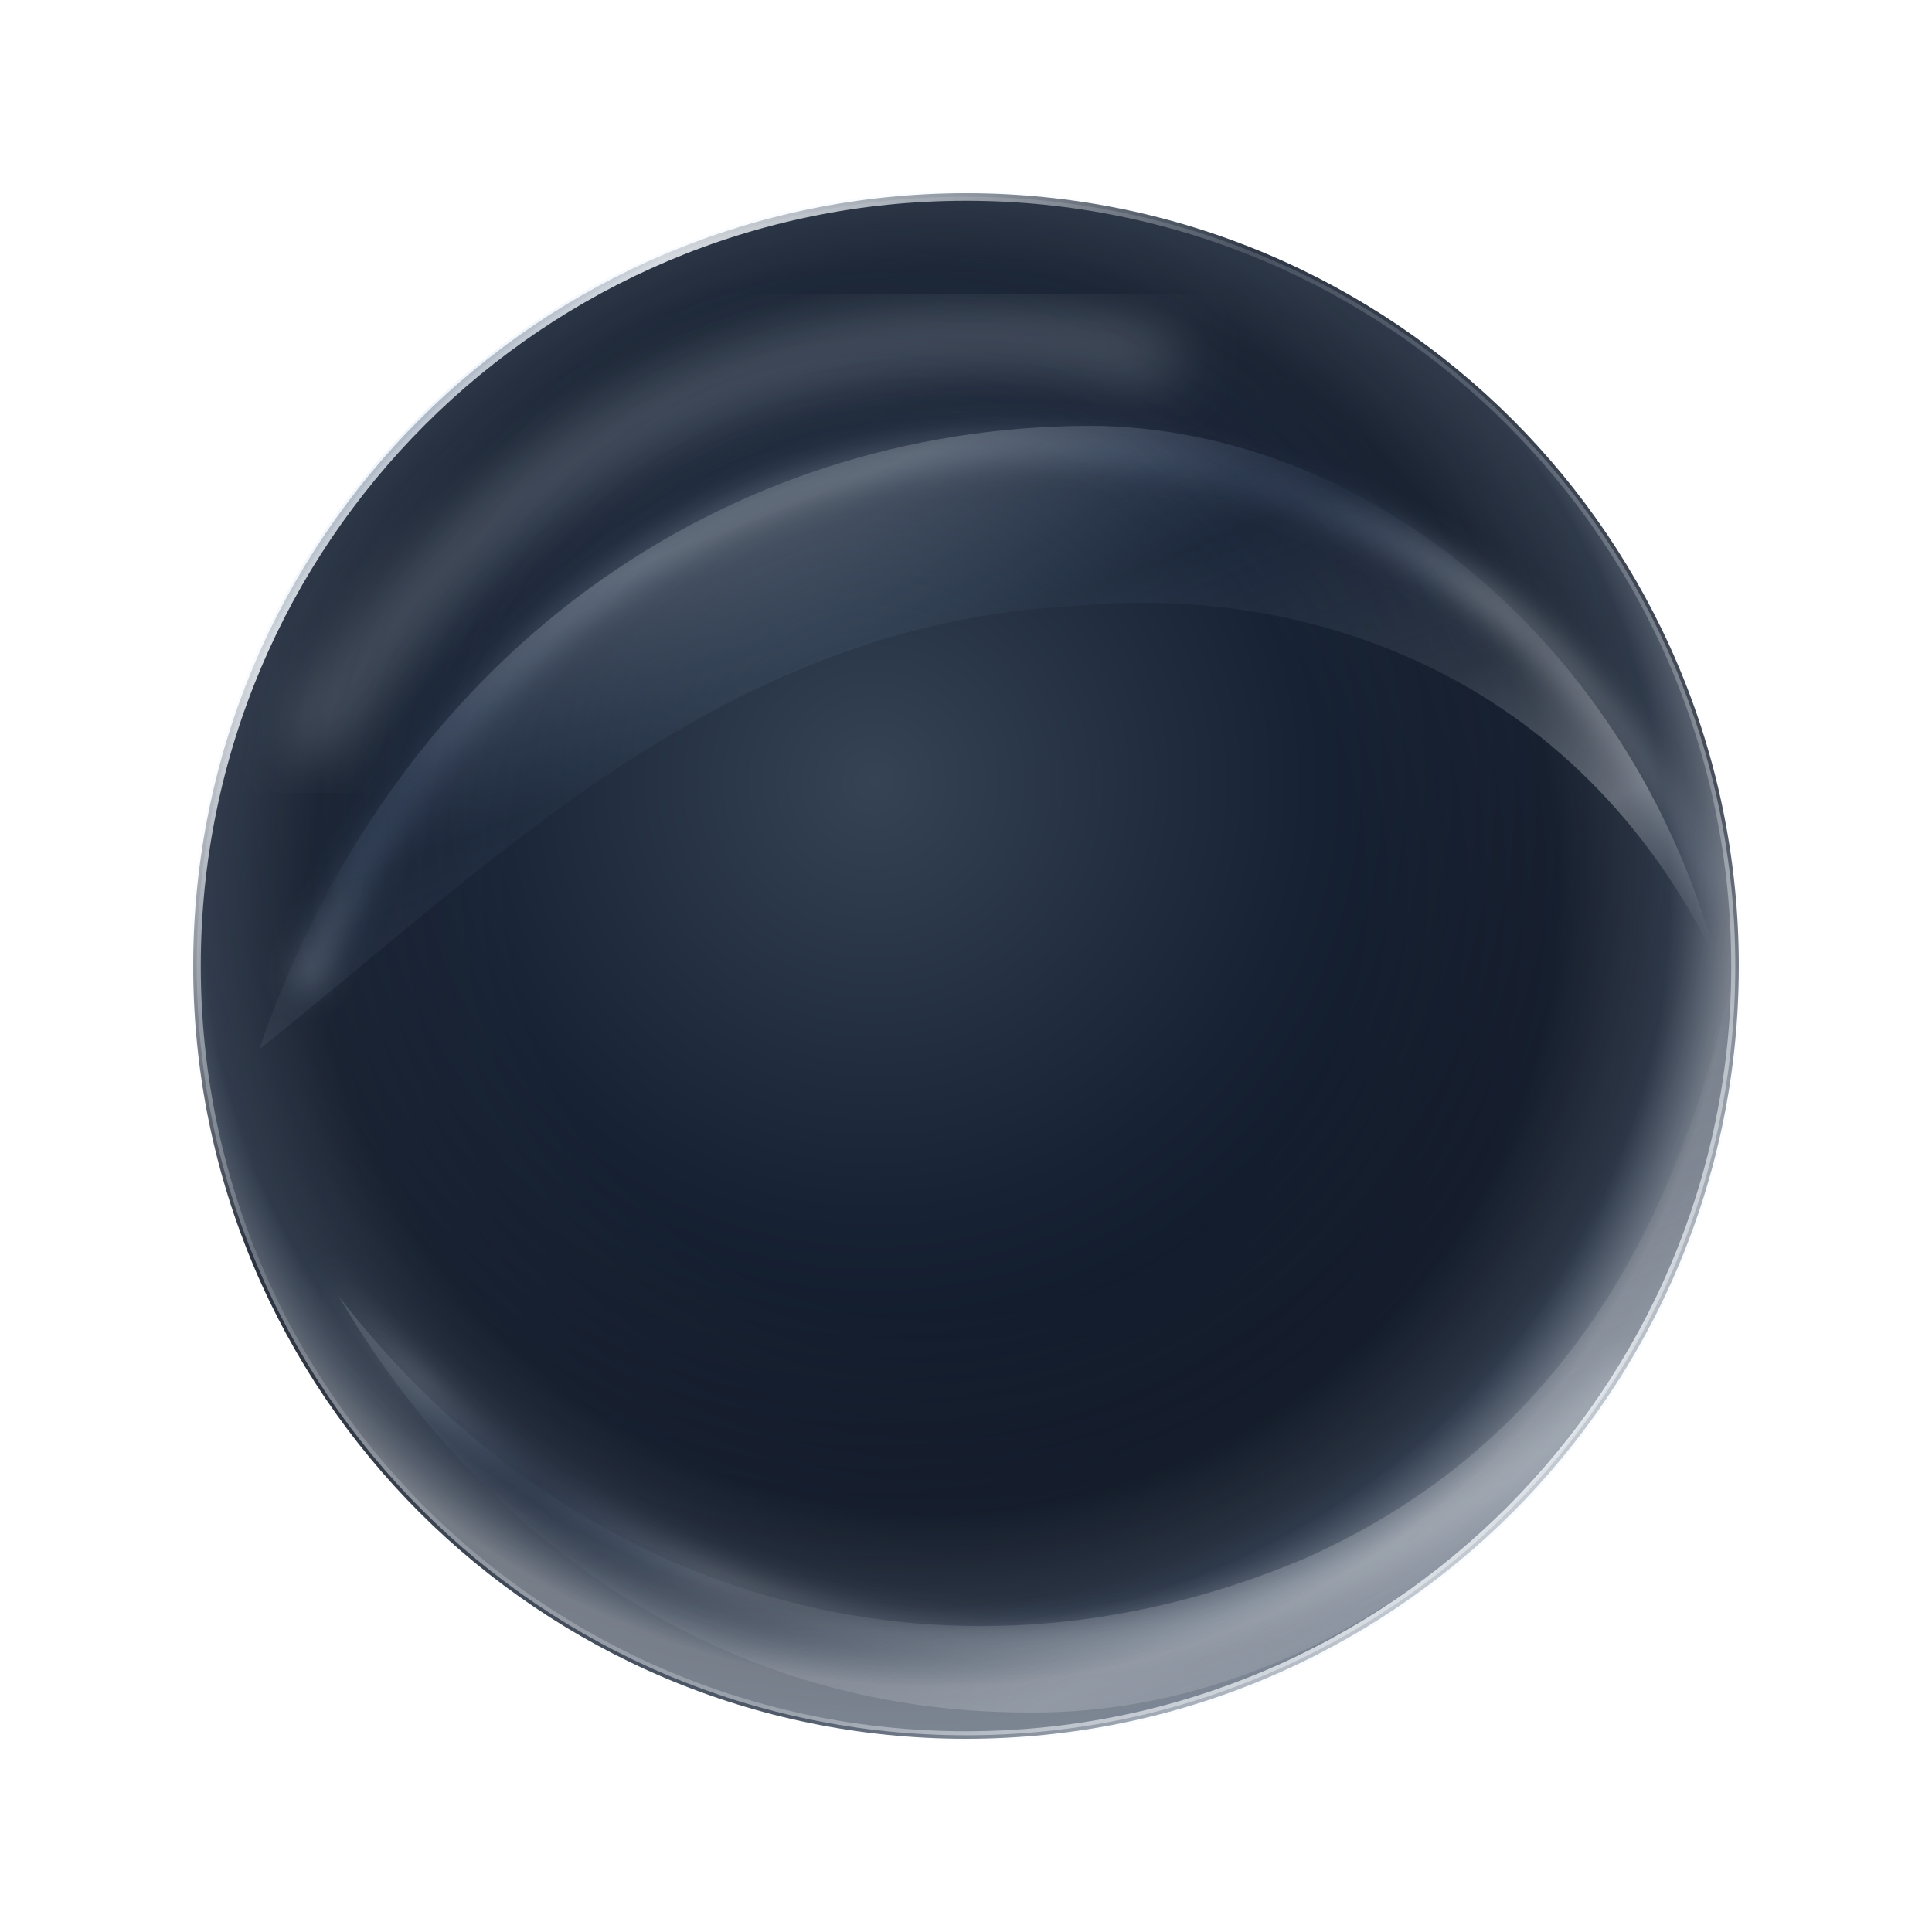
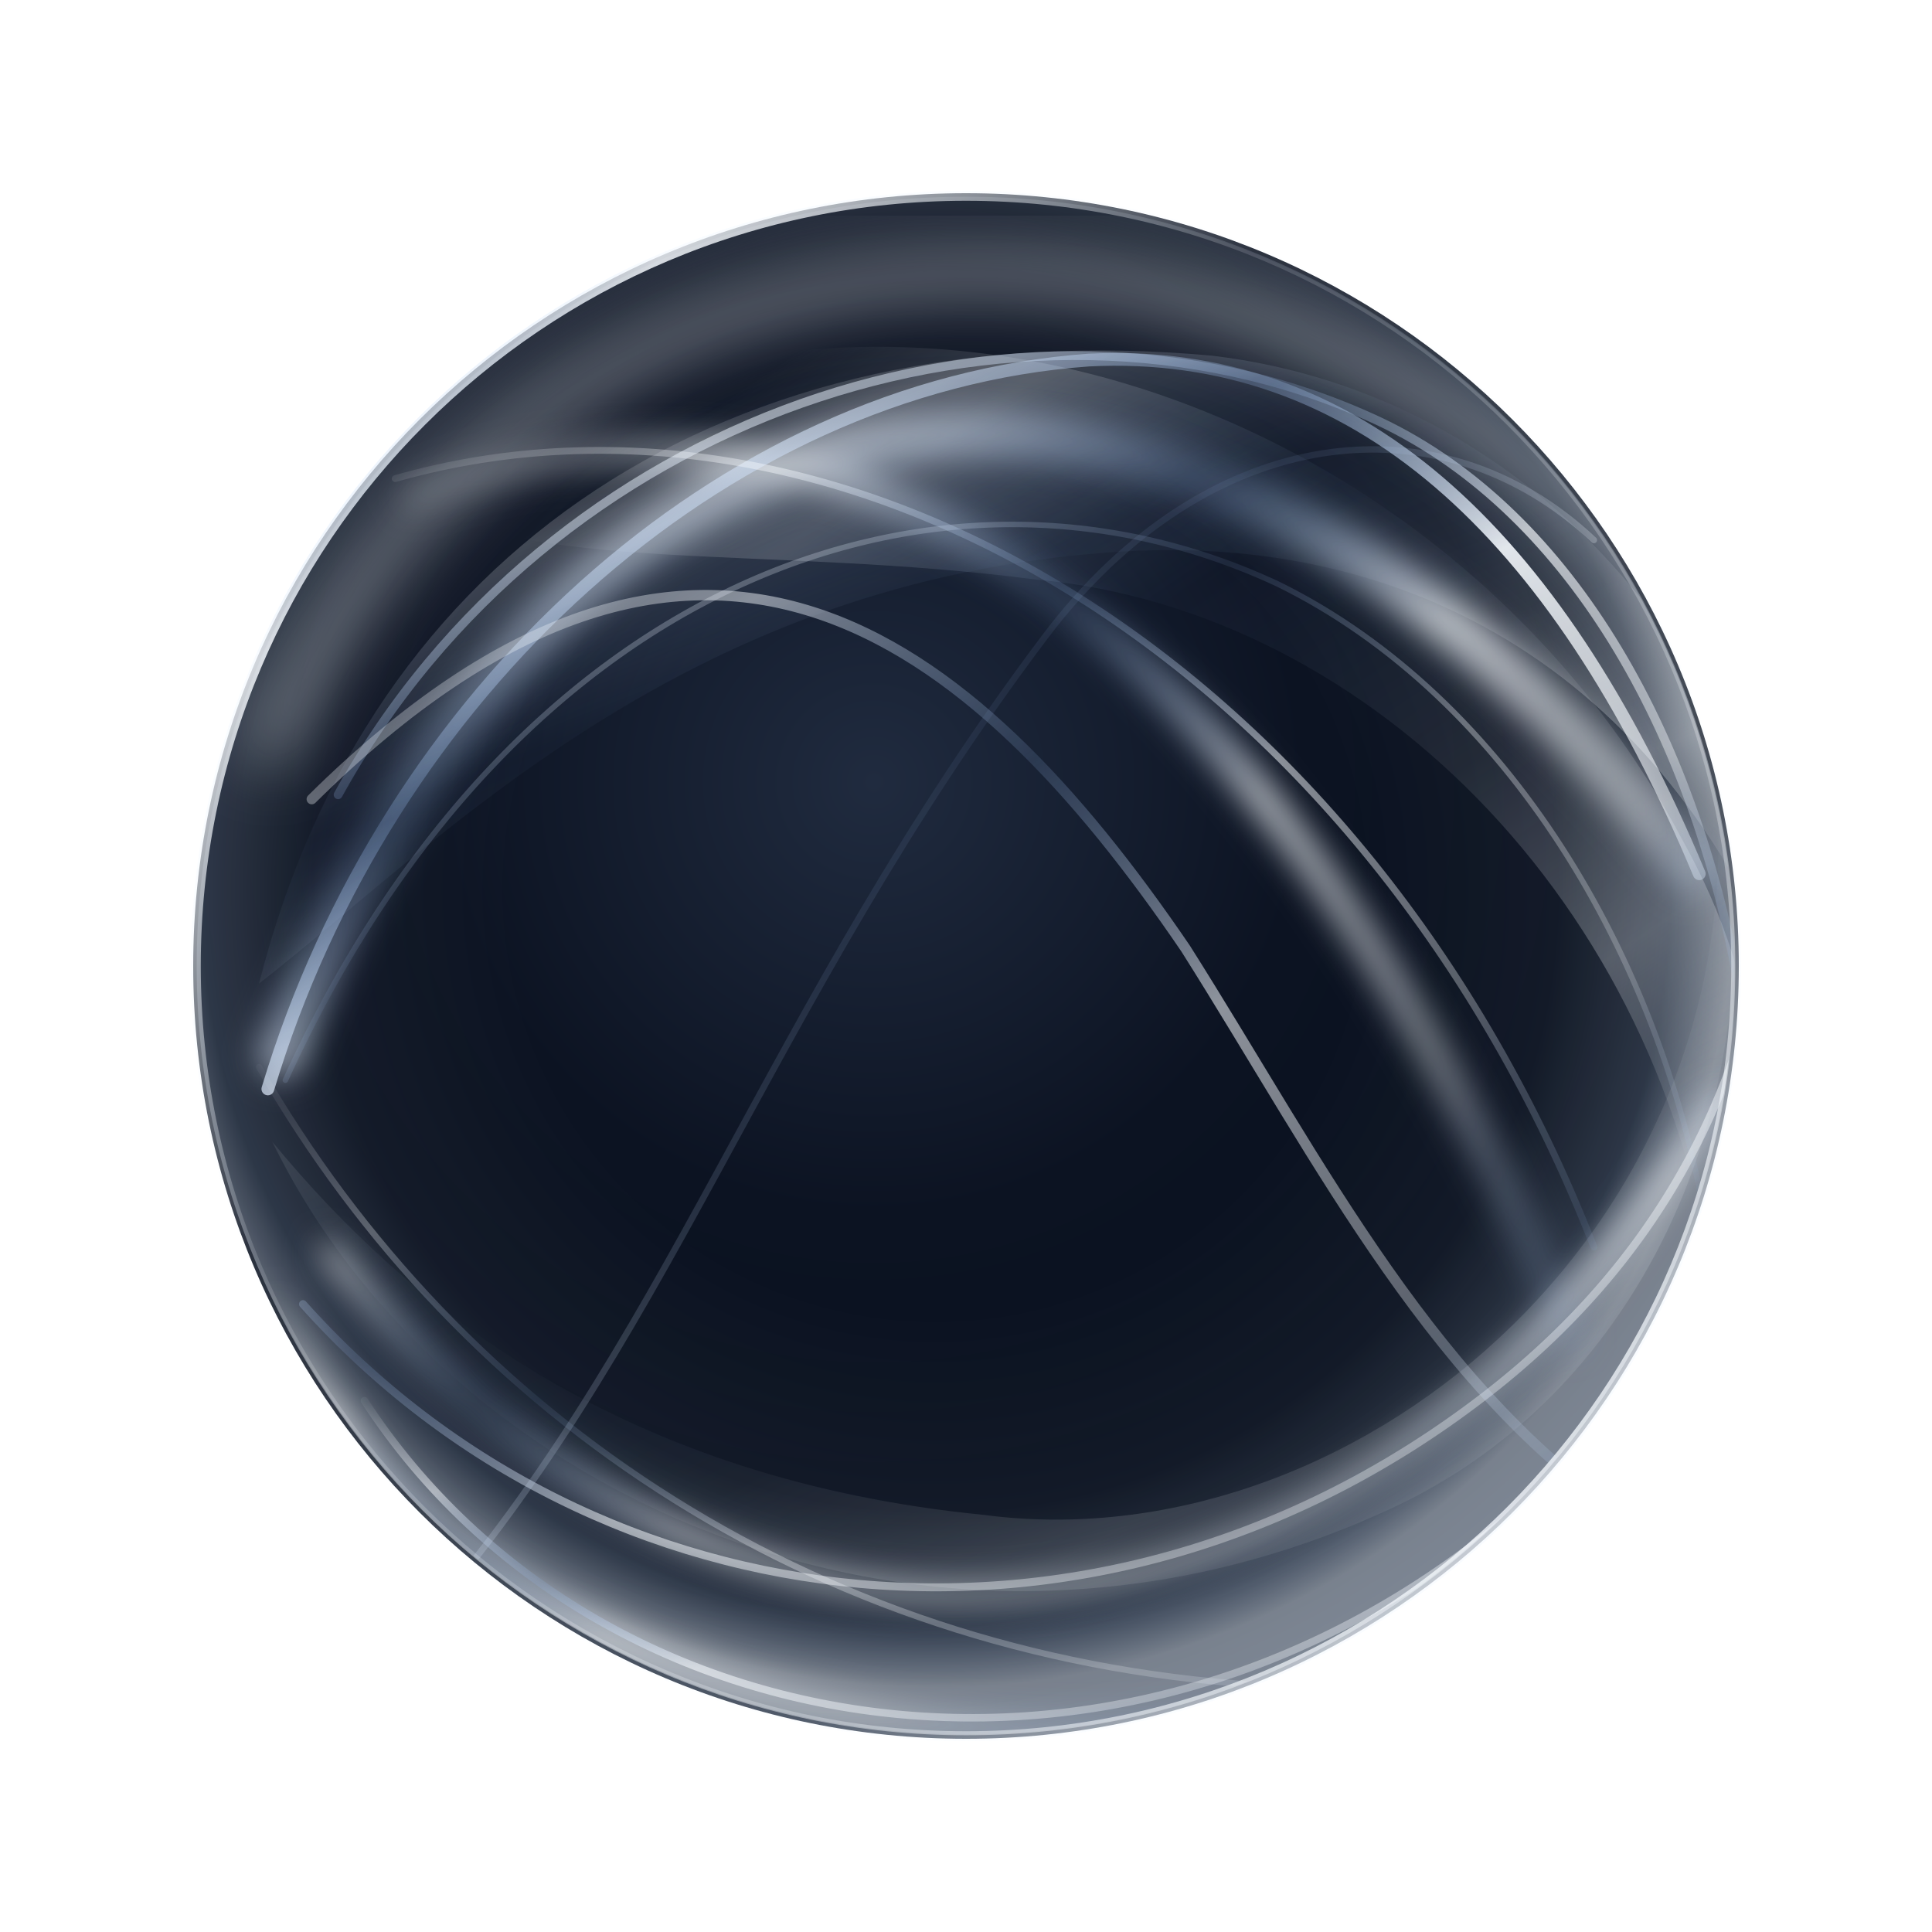
<svg xmlns="http://www.w3.org/2000/svg" viewBox="40 30 440 440" role="img" aria-label="Полупрозрачная стеклянная плазма">
  <defs>
    <radialGradient id="body" cx=".44" cy=".38" r=".74">
-       <stop stop-color="#354354" />
-       <stop offset=".38" stop-color="#172234" />
+       <stop stop-color="#202b3f" />
+       <stop offset=".38" stop-color="#0c1322" />
      <stop offset=".73" stop-color="#08101e" />
      <stop offset="1" stop-color="#2b3f5d" />
    </radialGradient>
    <radialGradient id="edgewash" cx=".48" cy=".45" r=".52">
      <stop offset=".53" stop-color="#f7fbff" stop-opacity="0" />
      <stop offset=".78" stop-color="#f7fbff" stop-opacity=".04" />
      <stop offset=".92" stop-color="#d3e6ff" stop-opacity=".18" />
      <stop offset="1" stop-color="#f7fbff" stop-opacity=".45" />
    </radialGradient>
    <linearGradient id="filament" x1="0" y1="0" x2="1" y2="1">
      <stop stop-color="#f7fbff" stop-opacity=".09" />
      <stop offset=".17" stop-color="#f7fbff" stop-opacity=".84" />
      <stop offset=".36" stop-color="#94b8eb" stop-opacity=".27" />
      <stop offset=".56" stop-color="#f7fbff" stop-opacity=".97" />
      <stop offset=".79" stop-color="#f7fbff" stop-opacity=".58" />
      <stop offset="1" stop-color="#94b8eb" stop-opacity=".15" />
    </linearGradient>
    <linearGradient id="silk" x1=".13" y1=".15" x2=".87" y2=".95">
      <stop stop-color="#f7fbff" stop-opacity="0" />
      <stop offset=".13" stop-color="#f7fbff" stop-opacity=".39" />
      <stop offset=".35" stop-color="#94b8eb" stop-opacity=".06" />
      <stop offset=".6" stop-color="#f7fbff" stop-opacity=".18" />
      <stop offset=".8" stop-color="#f7fbff" stop-opacity=".58" />
      <stop offset="1" stop-color="#f7fbff" stop-opacity="0" />
    </linearGradient>
    <linearGradient id="rim" x1="0" y1="0" x2="1" y2="1">
      <stop stop-color="#94b8eb" stop-opacity=".22" />
      <stop offset=".17" stop-color="#f7fbff" stop-opacity=".95" />
      <stop offset=".36" stop-color="#f7fbff" stop-opacity=".16" />
      <stop offset=".69" stop-color="#f7fbff" stop-opacity=".3" />
      <stop offset=".88" stop-color="#f7fbff" stop-opacity=".96" />
      <stop offset="1" stop-color="#94b8eb" stop-opacity=".33" />
    </linearGradient>
    <filter id="soft">
      <feGaussianBlur stdDeviation="3.6" />
    </filter>
    <filter id="halo">
      <feGaussianBlur stdDeviation="7" />
    </filter>
    <clipPath id="clip">
      <circle cx="260" cy="250" r="175" />
    </clipPath>
    <style>
- /* Deep Reveal: fixed glass silhouette, only subdued inner currents move. */
- .g-a,.g-b{transform-box:view-box;transform-origin:260px 250px}
- .g-a{animation:glass-a 19s ease-in-out infinite alternate}
- .g-b{animation:glass-b 23s ease-in-out infinite alternate}
- .glass-glint{animation:glass-lustre 18s ease-in-out infinite alternate}
- @keyframes glass-a{from{transform:translate(-3px,2px) rotate(-1.2deg);opacity:.72}to{transform:translate(3px,-2px) rotate(1.2deg);opacity:.91}}
- @keyframes glass-b{from{transform:translate(2px,-2px) rotate(.9deg);opacity:.78}to{transform:translate(-2px,2px) rotate(-.9deg);opacity:.96}}
- @keyframes glass-lustre{from{opacity:.40}to{opacity:.64}}
- @media(prefers-reduced-motion:reduce){.g-a,.g-b,.glass-glint{animation:none;transform:none}}
+ /* Two independent inner glass currents; the shell, rim and size never move. */
+ .g-a,.g-b{transform-box:view-box;transform-origin:260px 250px;will-change:transform,opacity}
+ .g-a{animation:flow-a 7.2s ease-in-out infinite alternate}
+ .g-b{animation:flow-b 9.1s ease-in-out infinite alternate}
+ .glass-glint{animation:soft-glint 5.2s ease-in-out infinite alternate}
+ @keyframes flow-a{
+   0%{transform:translate(-9px,5px) rotate(-9deg) scale(.98);opacity:.68}
+   48%{transform:translate(1px,-2px) rotate(.8deg) scale(1.003);opacity:1}
+   100%{transform:translate(9px,-6px) rotate(9deg) scale(1.02);opacity:.83}
+ }
+ @keyframes flow-b{
+   0%{transform:translate(8px,-7px) rotate(8deg) scale(1.018);opacity:.83}
+   52%{transform:translate(-2px,2px) rotate(-1.8deg) scale(.998);opacity:1}
+   100%{transform:translate(-10px,6px) rotate(-9deg) scale(.98);opacity:.64}
+ }
+ @keyframes soft-glint{
+   0%{opacity:.12}
+   38%{opacity:1}
+   65%{opacity:.3}
+   100%{opacity:.88}
+ }
+ @media(prefers-reduced-motion:reduce){.g-a,.g-b,.glass-glint{animation:none;will-change:auto}}
</style>
  </defs>
  <circle cx="260" cy="250" r="176" fill="url(#body)" />
  <circle cx="260" cy="250" r="175.2" fill="url(#edgewash)" />
  <g clip-path="url(#clip)">
-     <g class="g-b" fill="url(#silk)" opacity=".5">
-       <path d="M99 269C132 174 210 126 291 127C356 129 413 181 431 249C399 183 337 163 285 168C205 172 153 226 99 269Z" />
-       <path d="M117 325C169 393 254 420 337 385C391 361 420 316 434 255C432 354 350 421 274 420C202 420 148 378 117 325Z" opacity=".66" />
+     <g class="g-b" fill="url(#silk)">
+       <path d="M99 254C124 155 206 101 316 111C392 120 445 187 448 257C418 181 358 150 290 156C194 164 140 222 99 254Z" opacity=".53" />
+       <path d="M102 290C142 372 254 422 358 373C421 343 445 268 431 210C438 312 347 386 264 375C183 367 134 329 102 290Z" opacity=".23" />
+       <path d="M133 143C236 71 370 121 423 221C442 255 446 290 431 330C422 239 353 169 276 162C215 154 159 161 133 143Z" opacity=".43" />
    </g>
-     <g class="g-a" fill="none" stroke="url(#filament)" stroke-linecap="round" filter="url(#soft)" opacity=".42">
-       <path d="M110 253C150 154 245 113 324 139C378 155 412 191 429 232" stroke-width="5.4" />
-       <path d="M115 322C191 420 324 433 411 342" stroke-width="3.8" />
+     <g class="g-a" fill="none" stroke="url(#filament)" stroke-linecap="round" filter="url(#soft)" opacity=".73">
+       <path d="M104 270C172 93 314 87 425 228" stroke-width="11" />
+       <path d="M115 315C212 435 352 411 431 281" stroke-width="4.8" />
+       <path d="M134 143C231 106 328 168 398 335" stroke-width="7" />
+       <path d="M103 327C126 393 215 436 323 421" stroke-width="6" />
    </g>
-     <path class="glass-glint" d="M110 201C156 121 235 94 307 112" fill="none" stroke="#f7fbff" stroke-opacity=".38" stroke-width="7" filter="url(#halo)" />
+     <g class="g-a" fill="none" stroke="url(#filament)" stroke-linecap="round" stroke-linejoin="round">
+       <path d="M101 278C128 188 204 118 288 112C348 109 394 150 427 229" stroke-width="2.9" opacity="0.92" />
+       <path d="M105 276C157 162 254 127 331 163C384 189 418 249 428 306" stroke-width="1.25" opacity="0.36" />
+       <path d="M117 211C165 124 272 89 352 125C397 145 426 197 436 255" stroke-width="2" opacity="0.7" />
+       <path d="M130 139C232 110 351 181 403 314" stroke-width="1.55" opacity="0.53" />
+       <path d="M109 327C176 402 291 415 378 348C417 318 439 278 444 229" stroke-width="1.8" opacity="0.57" />
+       <path d="M123 349C177 432 305 451 394 366" stroke-width="1.7" opacity="0.6" />
+     </g>
+     <g class="g-b" fill="none" stroke="url(#filament)" stroke-linecap="round">
+       <path d="M111 212C199 125 261 174 310 246C341 295 367 348 414 378" stroke-width="2.35" opacity="0.57" />
+       <path d="M133 403C192 338 214 260 278 175C315 126 368 120 403 153" stroke-width="1.45" opacity="0.28" />
+       <path d="M99 273C145 353 228 409 331 414C388 416 431 373 440 309" stroke-width="1.4" opacity="0.34" />
+     </g>
+     <path class="glass-glint" d="M100 203C146 97 256 68 348 112C403 137 432 173 443 223" fill="none" stroke="#f7fbff" stroke-opacity=".45" stroke-width="9" filter="url(#halo)" />
  </g>
  <circle cx="260" cy="250" r="175.4" fill="none" stroke="url(#rim)" stroke-width="2.25" opacity=".88" />
</svg>
